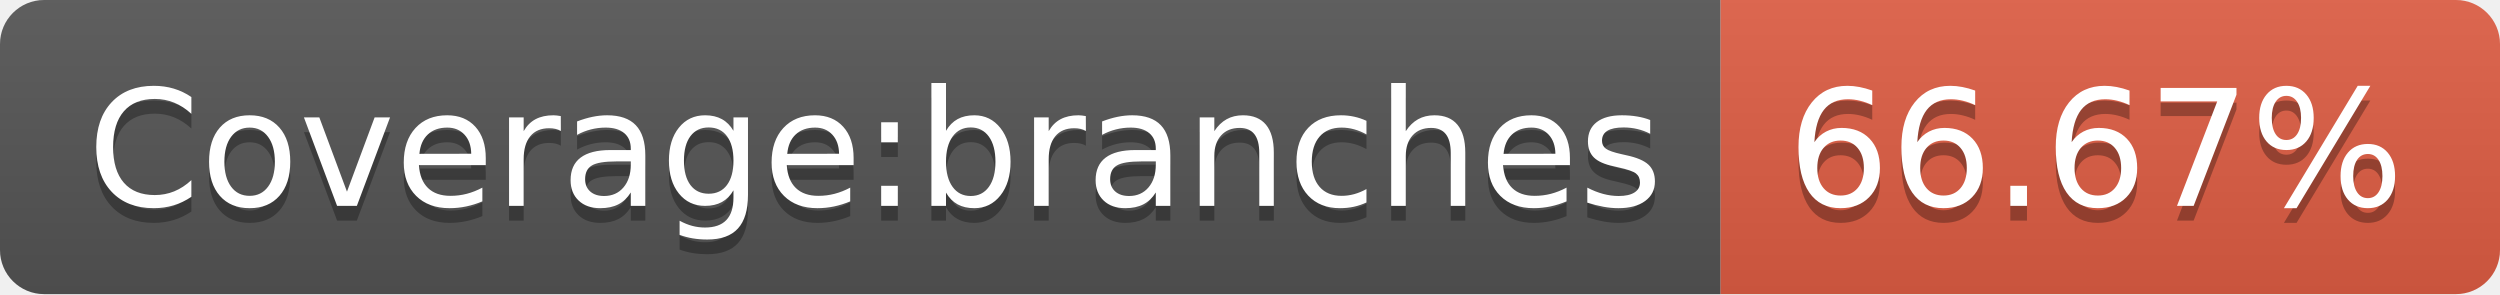
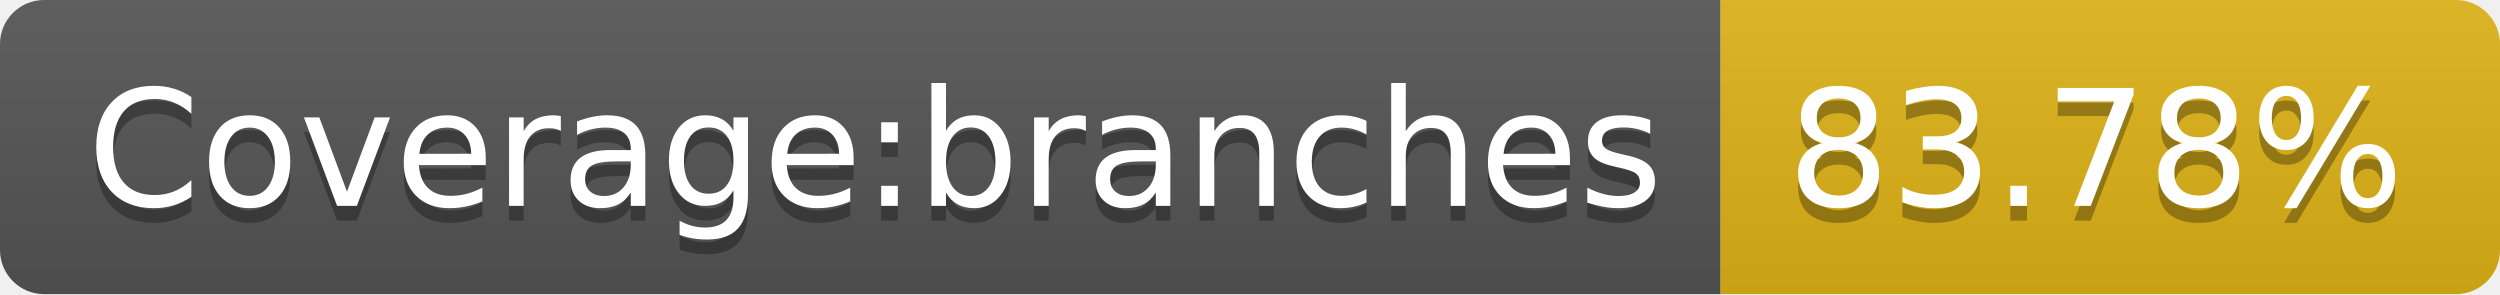
<svg xmlns="http://www.w3.org/2000/svg" width="170" height="20">
  <linearGradient id="s" x2="0" y2="100%">
    <stop offset="0" stop-color="#bbb" stop-opacity=".1" />
    <stop offset="1" stop-opacity=".1" />
  </linearGradient>
  <clipPath id="r">
    <rect width="170" height="20" rx="3" fill="#fff" />
  </clipPath>
  <g clip-path="url(#r)">
    <rect width="117" height="20" fill="#555" />
-     <rect x="117" width="53" height="20" fill="#e05d44" />
+     <rect x="117" width="53" height="20" fill="#dfb317" />
    <rect width="170" height="20" fill="url(#s)" />
  </g>
  <g fill="#fff" text-anchor="middle" font-family="Verdana,Geneva,DejaVu Sans,sans-serif" text-rendering="geometricPrecision" font-size="110">
    <text x="595" y="150" fill="#010101" fill-opacity=".3" transform="scale(.1)" textLength="1070">Coverage:branches</text>
    <text x="595" y="140" transform="scale(.1)" textLength="1070">Coverage:branches</text>
-     <text x="1425" y="150" fill="#010101" fill-opacity=".3" transform="scale(.1)" textLength="430">66.67%</text>
-     <text x="1425" y="140" transform="scale(.1)" textLength="430">66.67%</text>
+     <text x="1425" y="150" fill="#010101" fill-opacity=".3" transform="scale(.1)" textLength="430">83.78%</text>
+     <text x="1425" y="140" transform="scale(.1)" textLength="430">83.78%</text>
  </g>
</svg>
